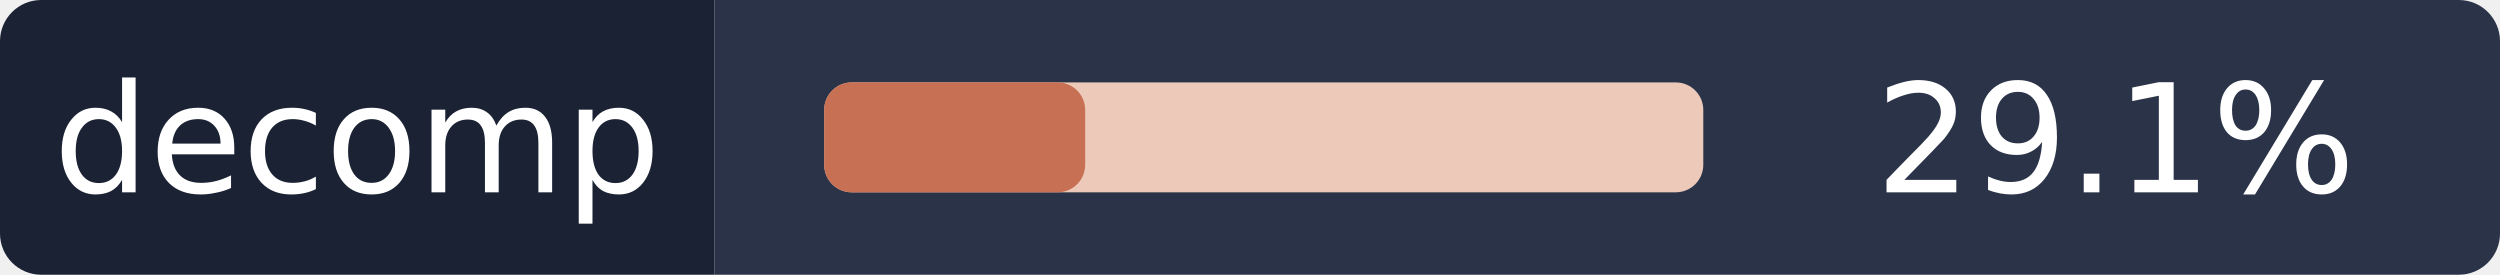
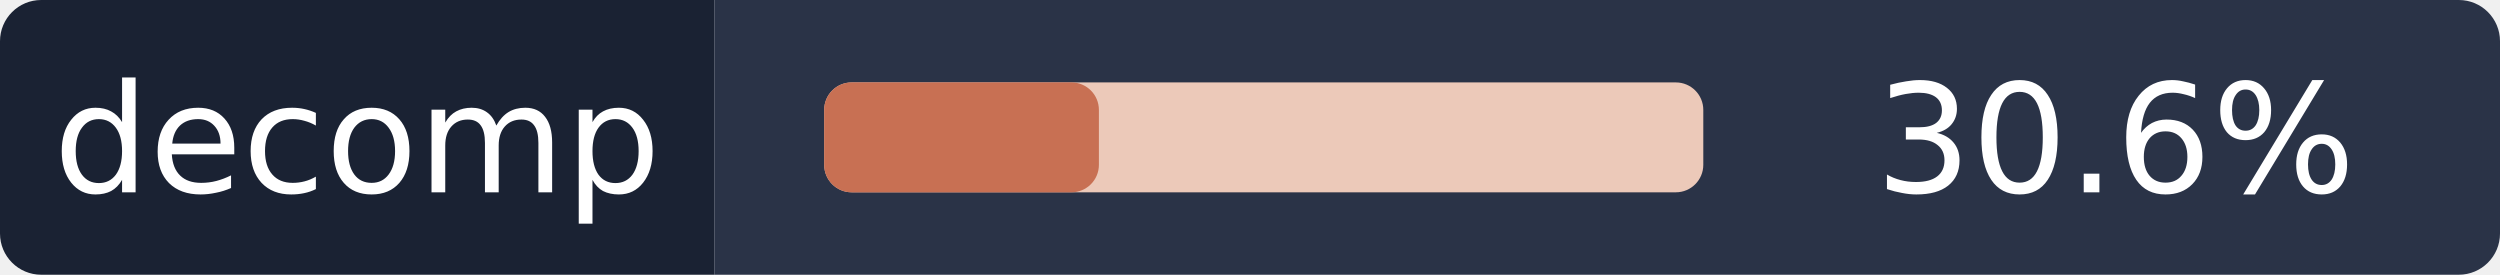
- <svg xmlns="http://www.w3.org/2000/svg" width="182" height="20" role="img" aria-label="decomp: 29.1% done">
+ <svg xmlns="http://www.w3.org/2000/svg" width="182" height="20" role="img" aria-label="decomp: 30.6% done">
  <clipPath id="r">
    <rect width="182" height="20" rx="3" />
  </clipPath>
  <g clip-path="url(#r)">
    <rect width="52" height="20" fill="#1a2233" />
    <rect x="52" width="130" height="20" fill="#2a3347" />
    <rect x="60" y="6" width="64" height="8" rx="2" fill="#ecc9b9" />
-     <rect x="60" y="6" width="19" height="8" rx="2" fill="#c87053" />
+     <rect x="60" y="6" width="20" height="8" rx="2" fill="#c87053" />
  </g>
  <g fill="#fff" font-family="Verdana,DejaVu Sans,sans-serif" font-size="11" text-anchor="middle">
    <text x="26" y="14">decomp</text>
-     <text x="154" y="14">29.1%</text>
+     <text x="154" y="14">30.6%</text>
  </g>
</svg>
